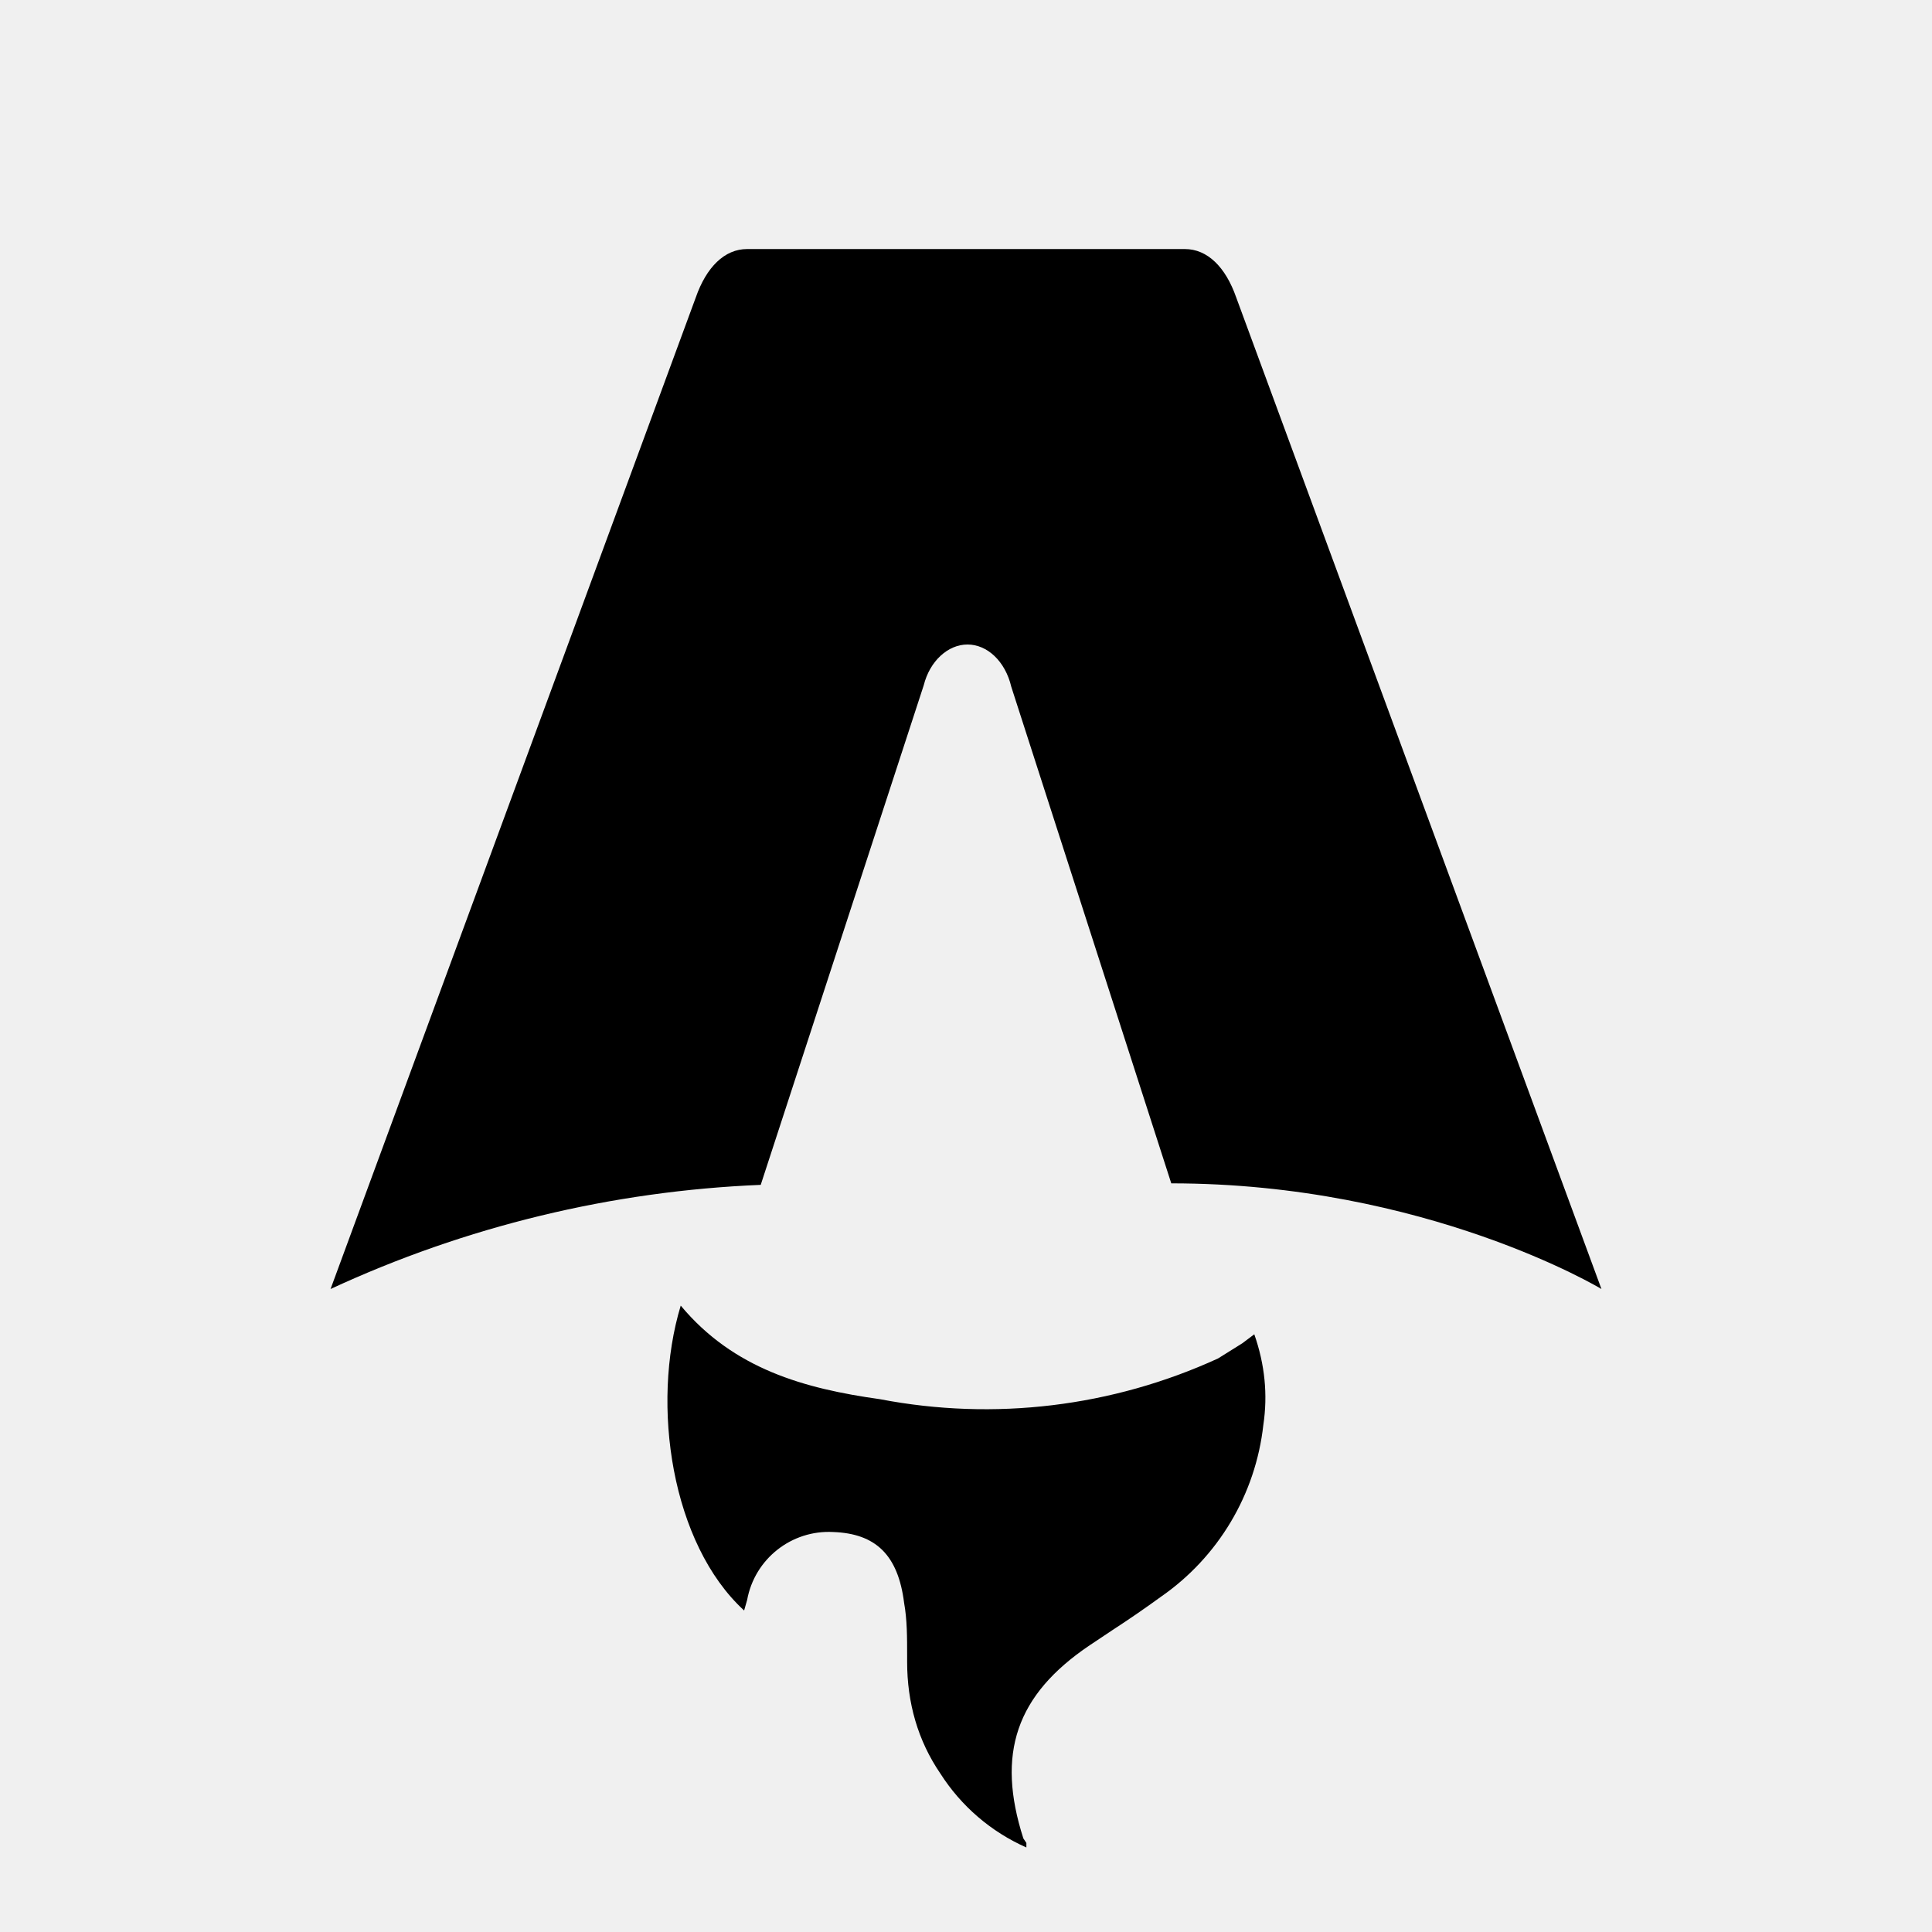
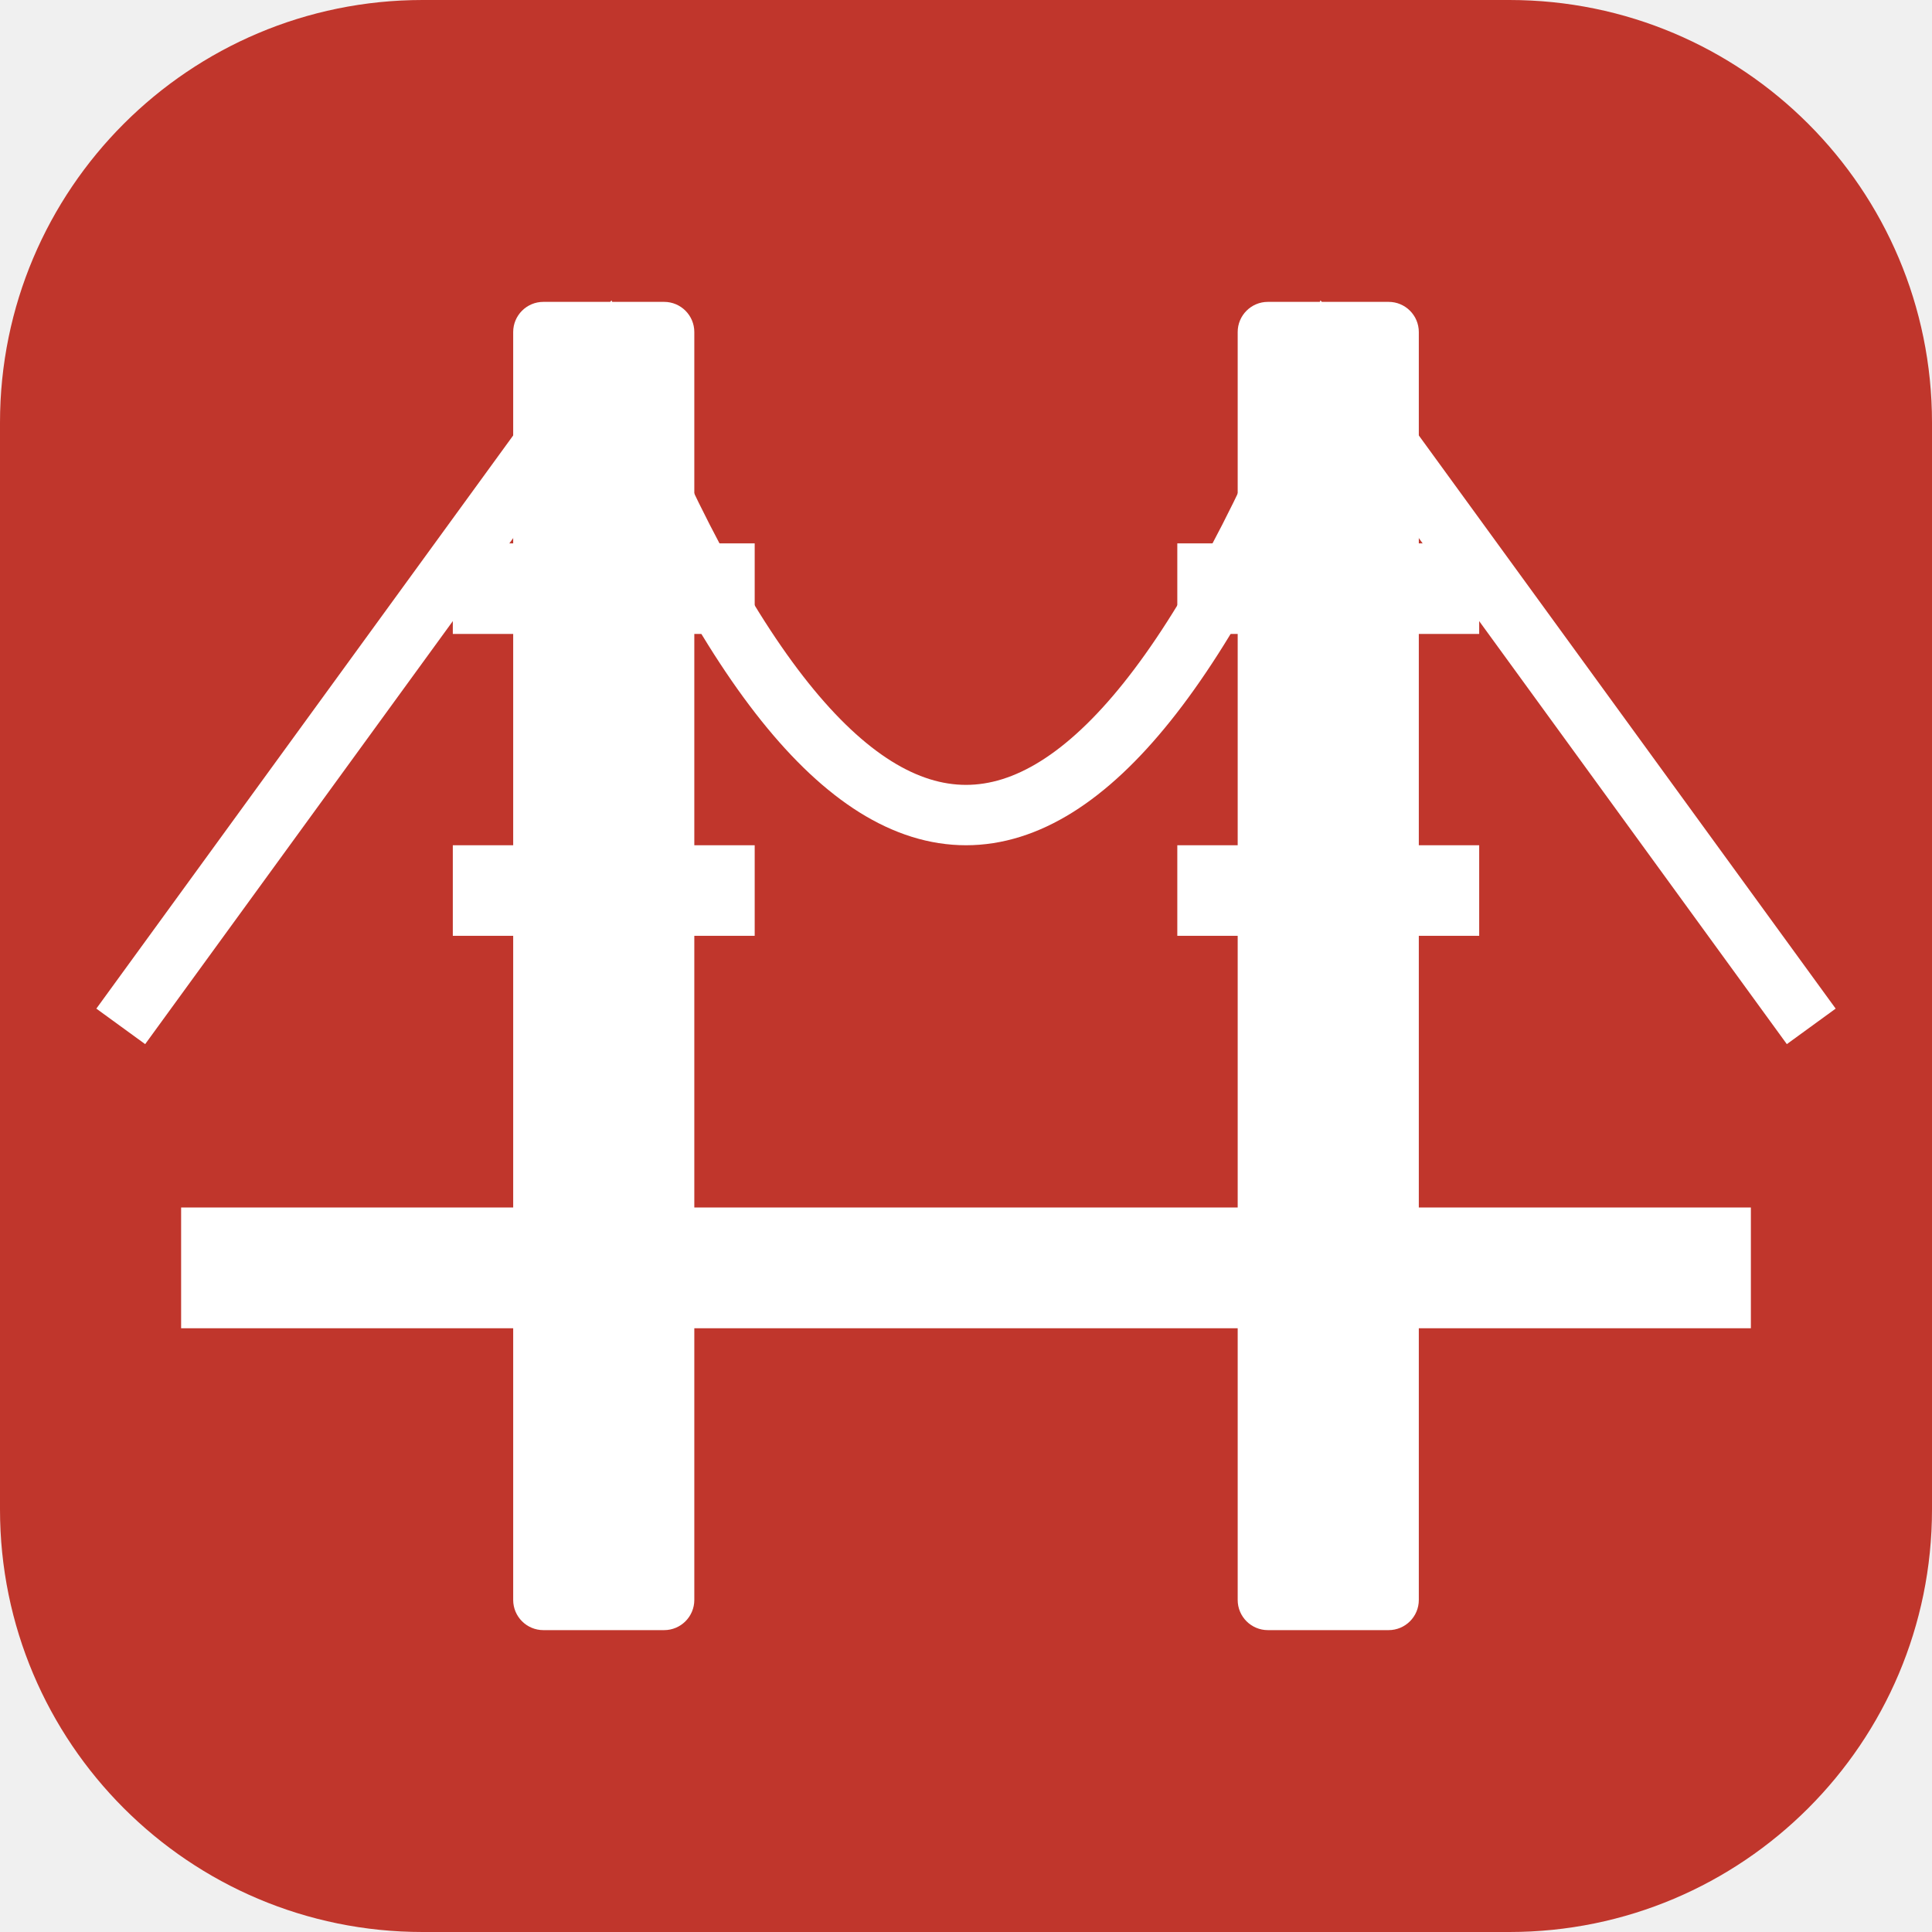
- <svg xmlns="http://www.w3.org/2000/svg" fill="none" viewBox="0 0 128 128">
-   <path d="M50.4 78.5a75.1 75.1 0 0 0-28.5 6.9l24.2-65.7c.7-2 1.9-3.2 3.4-3.2h29c1.5 0 2.7 1.2 3.4 3.2l24.2 65.7s-11.6-7-28.5-7L67 45.5c-.4-1.7-1.6-2.8-2.9-2.8-1.3 0-2.5 1.1-2.9 2.7L50.4 78.5Zm-1.1 28.2Zm-4.2-20.2c-2 6.6-.6 15.8 4.2 20.2a17.5 17.5 0 0 1 .2-.7 5.5 5.5 0 0 1 5.7-4.5c2.8.1 4.3 1.5 4.7 4.7.2 1.1.2 2.3.2 3.5v.4c0 2.7.7 5.2 2.2 7.4a13 13 0 0 0 5.7 4.9v-.3l-.2-.3c-1.8-5.6-.5-9.5 4.4-12.8l1.5-1a73 73 0 0 0 3.2-2.2 16 16 0 0 0 6.8-11.4c.3-2 .1-4-.6-6l-.8.6-1.6 1a37 37 0 0 1-22.4 2.7c-5-.7-9.7-2-13.2-6.2Z" />
-   <style>
-         path { fill: #000; }
-         @media (prefers-color-scheme: dark) {
-             path { fill: #FFF; }
-         }
-     </style>
+ <svg xmlns="http://www.w3.org/2000/svg" viewBox="0 0 64 64">
+   <rect width="64" height="64" rx="14" fill="#c0362c" />
+   <g fill="#fff">
+     <rect x="17" y="10" width="6" height="44" rx="1" />
+     <rect x="41" y="10" width="6" height="44" rx="1" />
+     <rect x="15" y="18" width="10" height="3" />
+     <rect x="39" y="18" width="10" height="3" />
+     <rect x="15" y="28" width="10" height="3" />
+     <rect x="39" y="28" width="10" height="3" />
+     <rect x="6" y="40" width="52" height="4" />
+   </g>
+   <path d="M4 34 L20 12 Q32 42 44 12 L60 34" fill="none" stroke="#fff" stroke-width="2" />
</svg>
